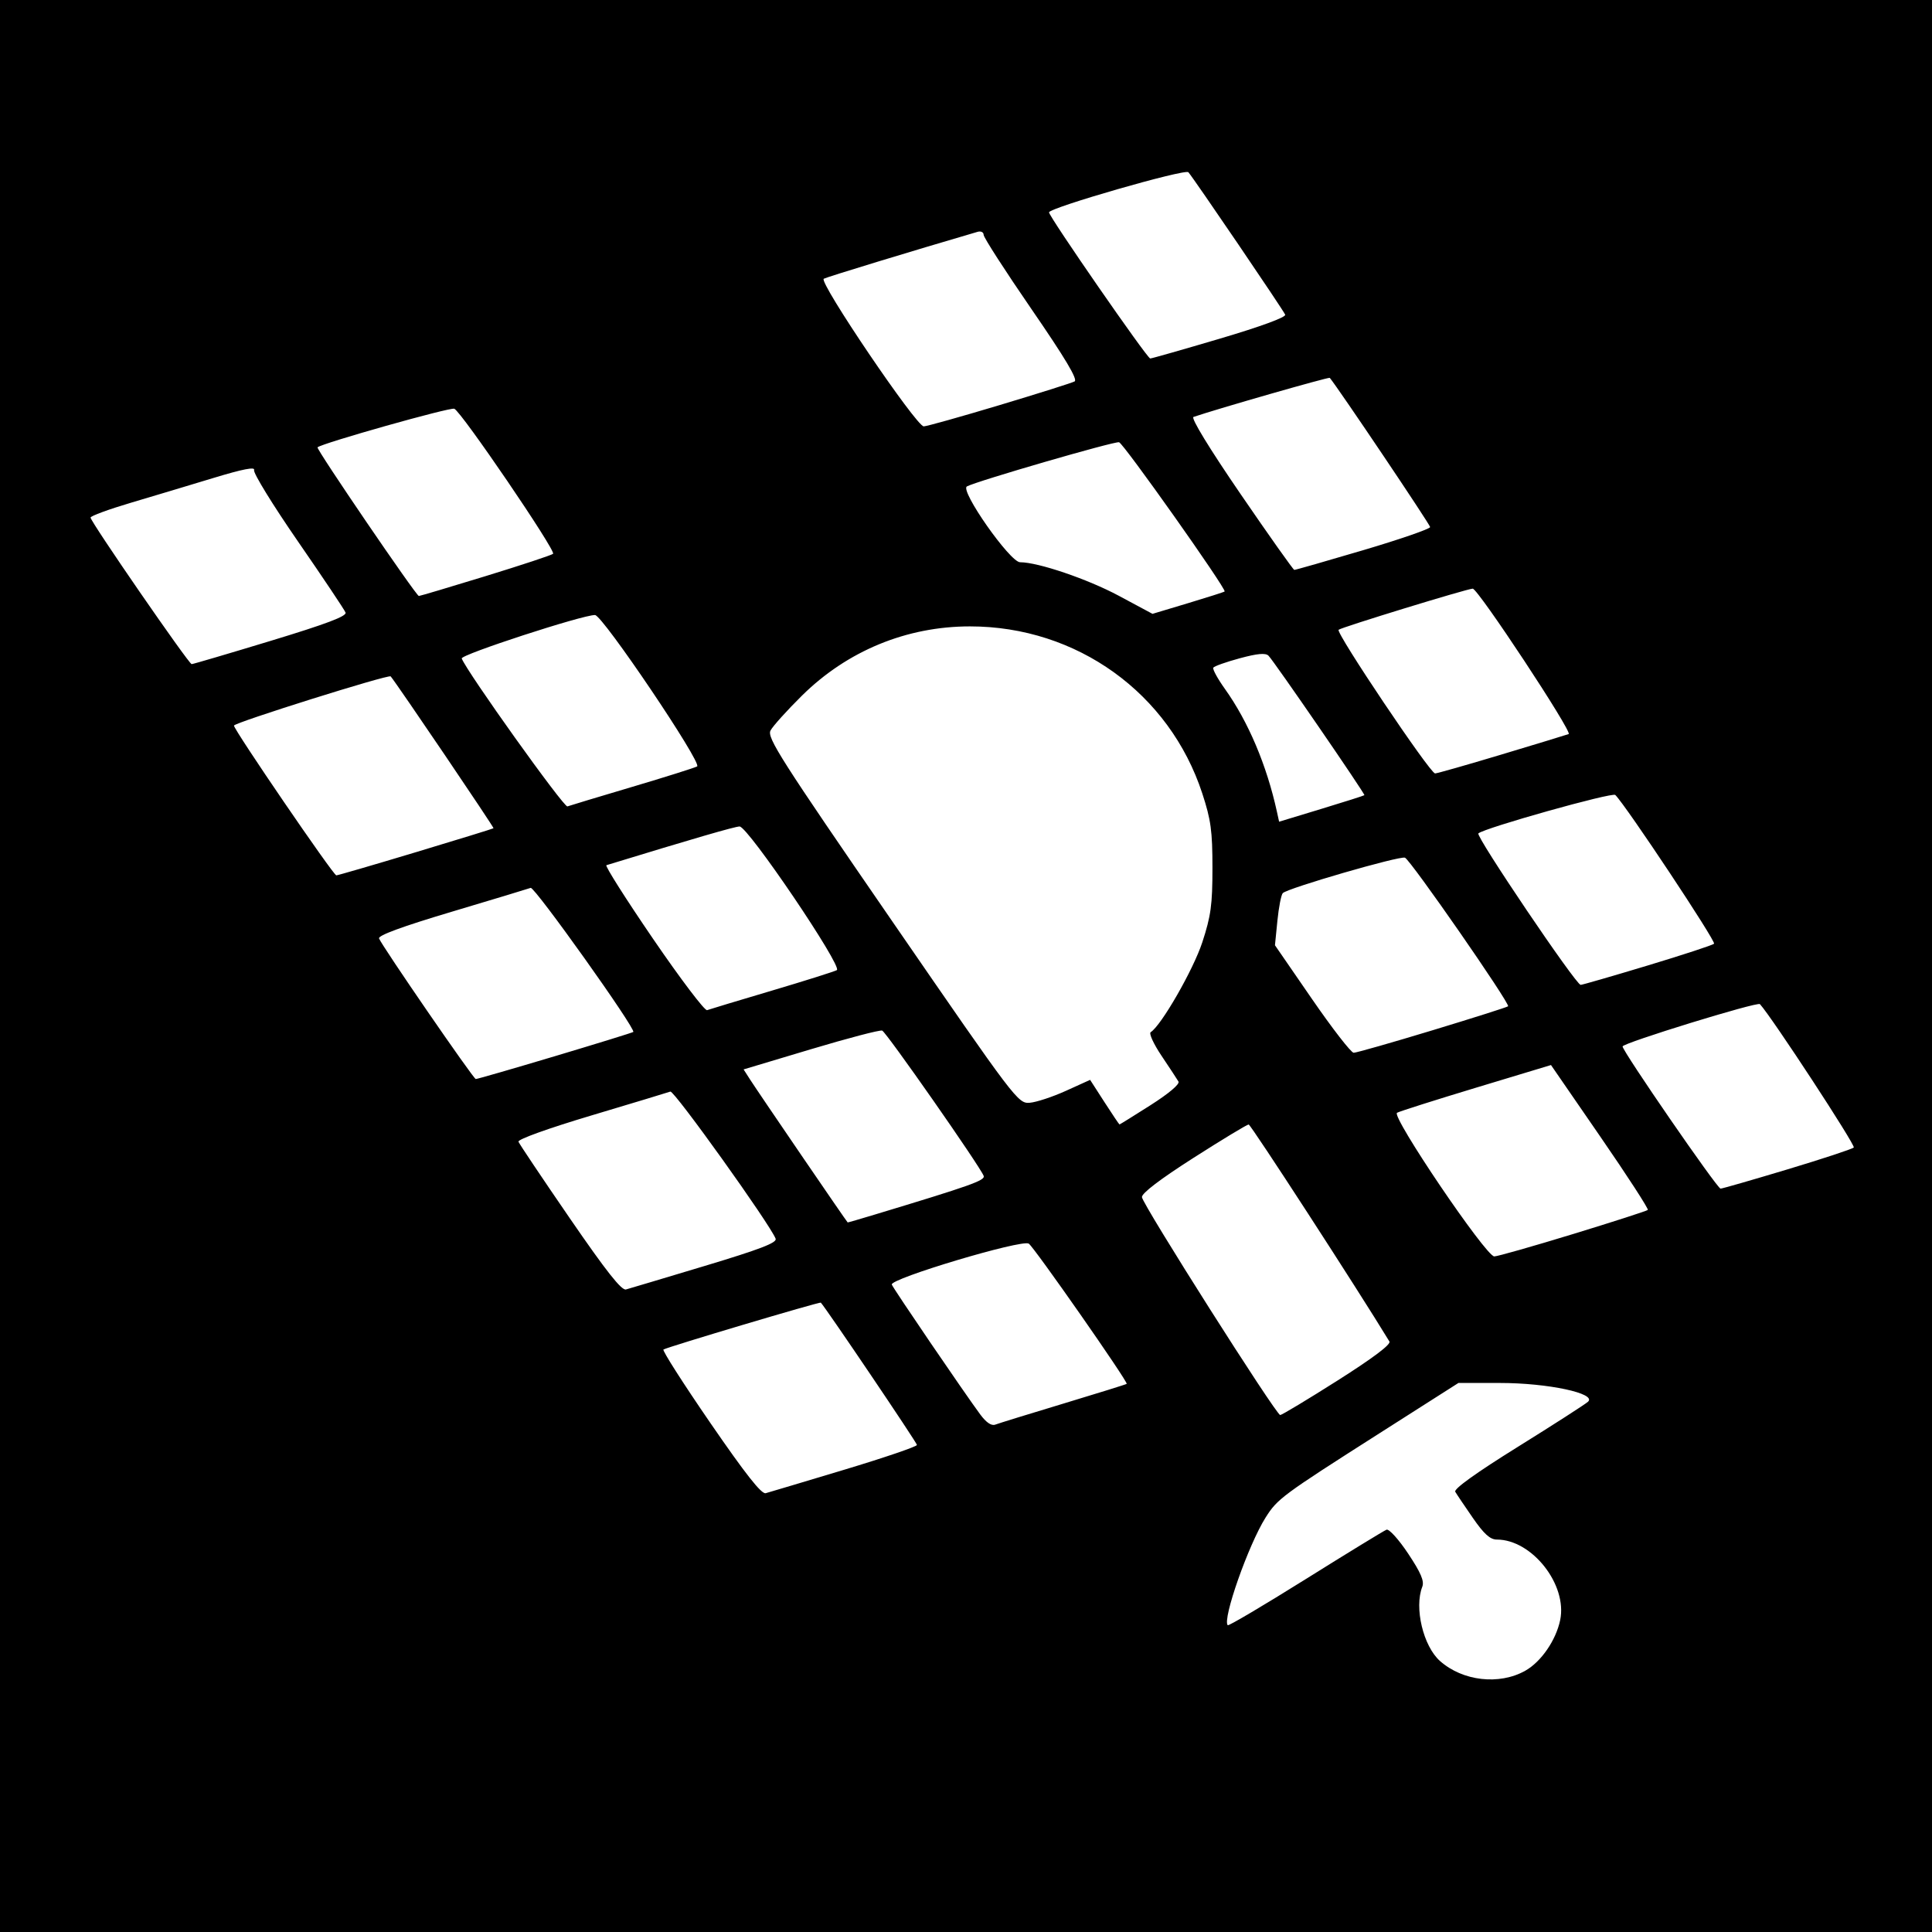
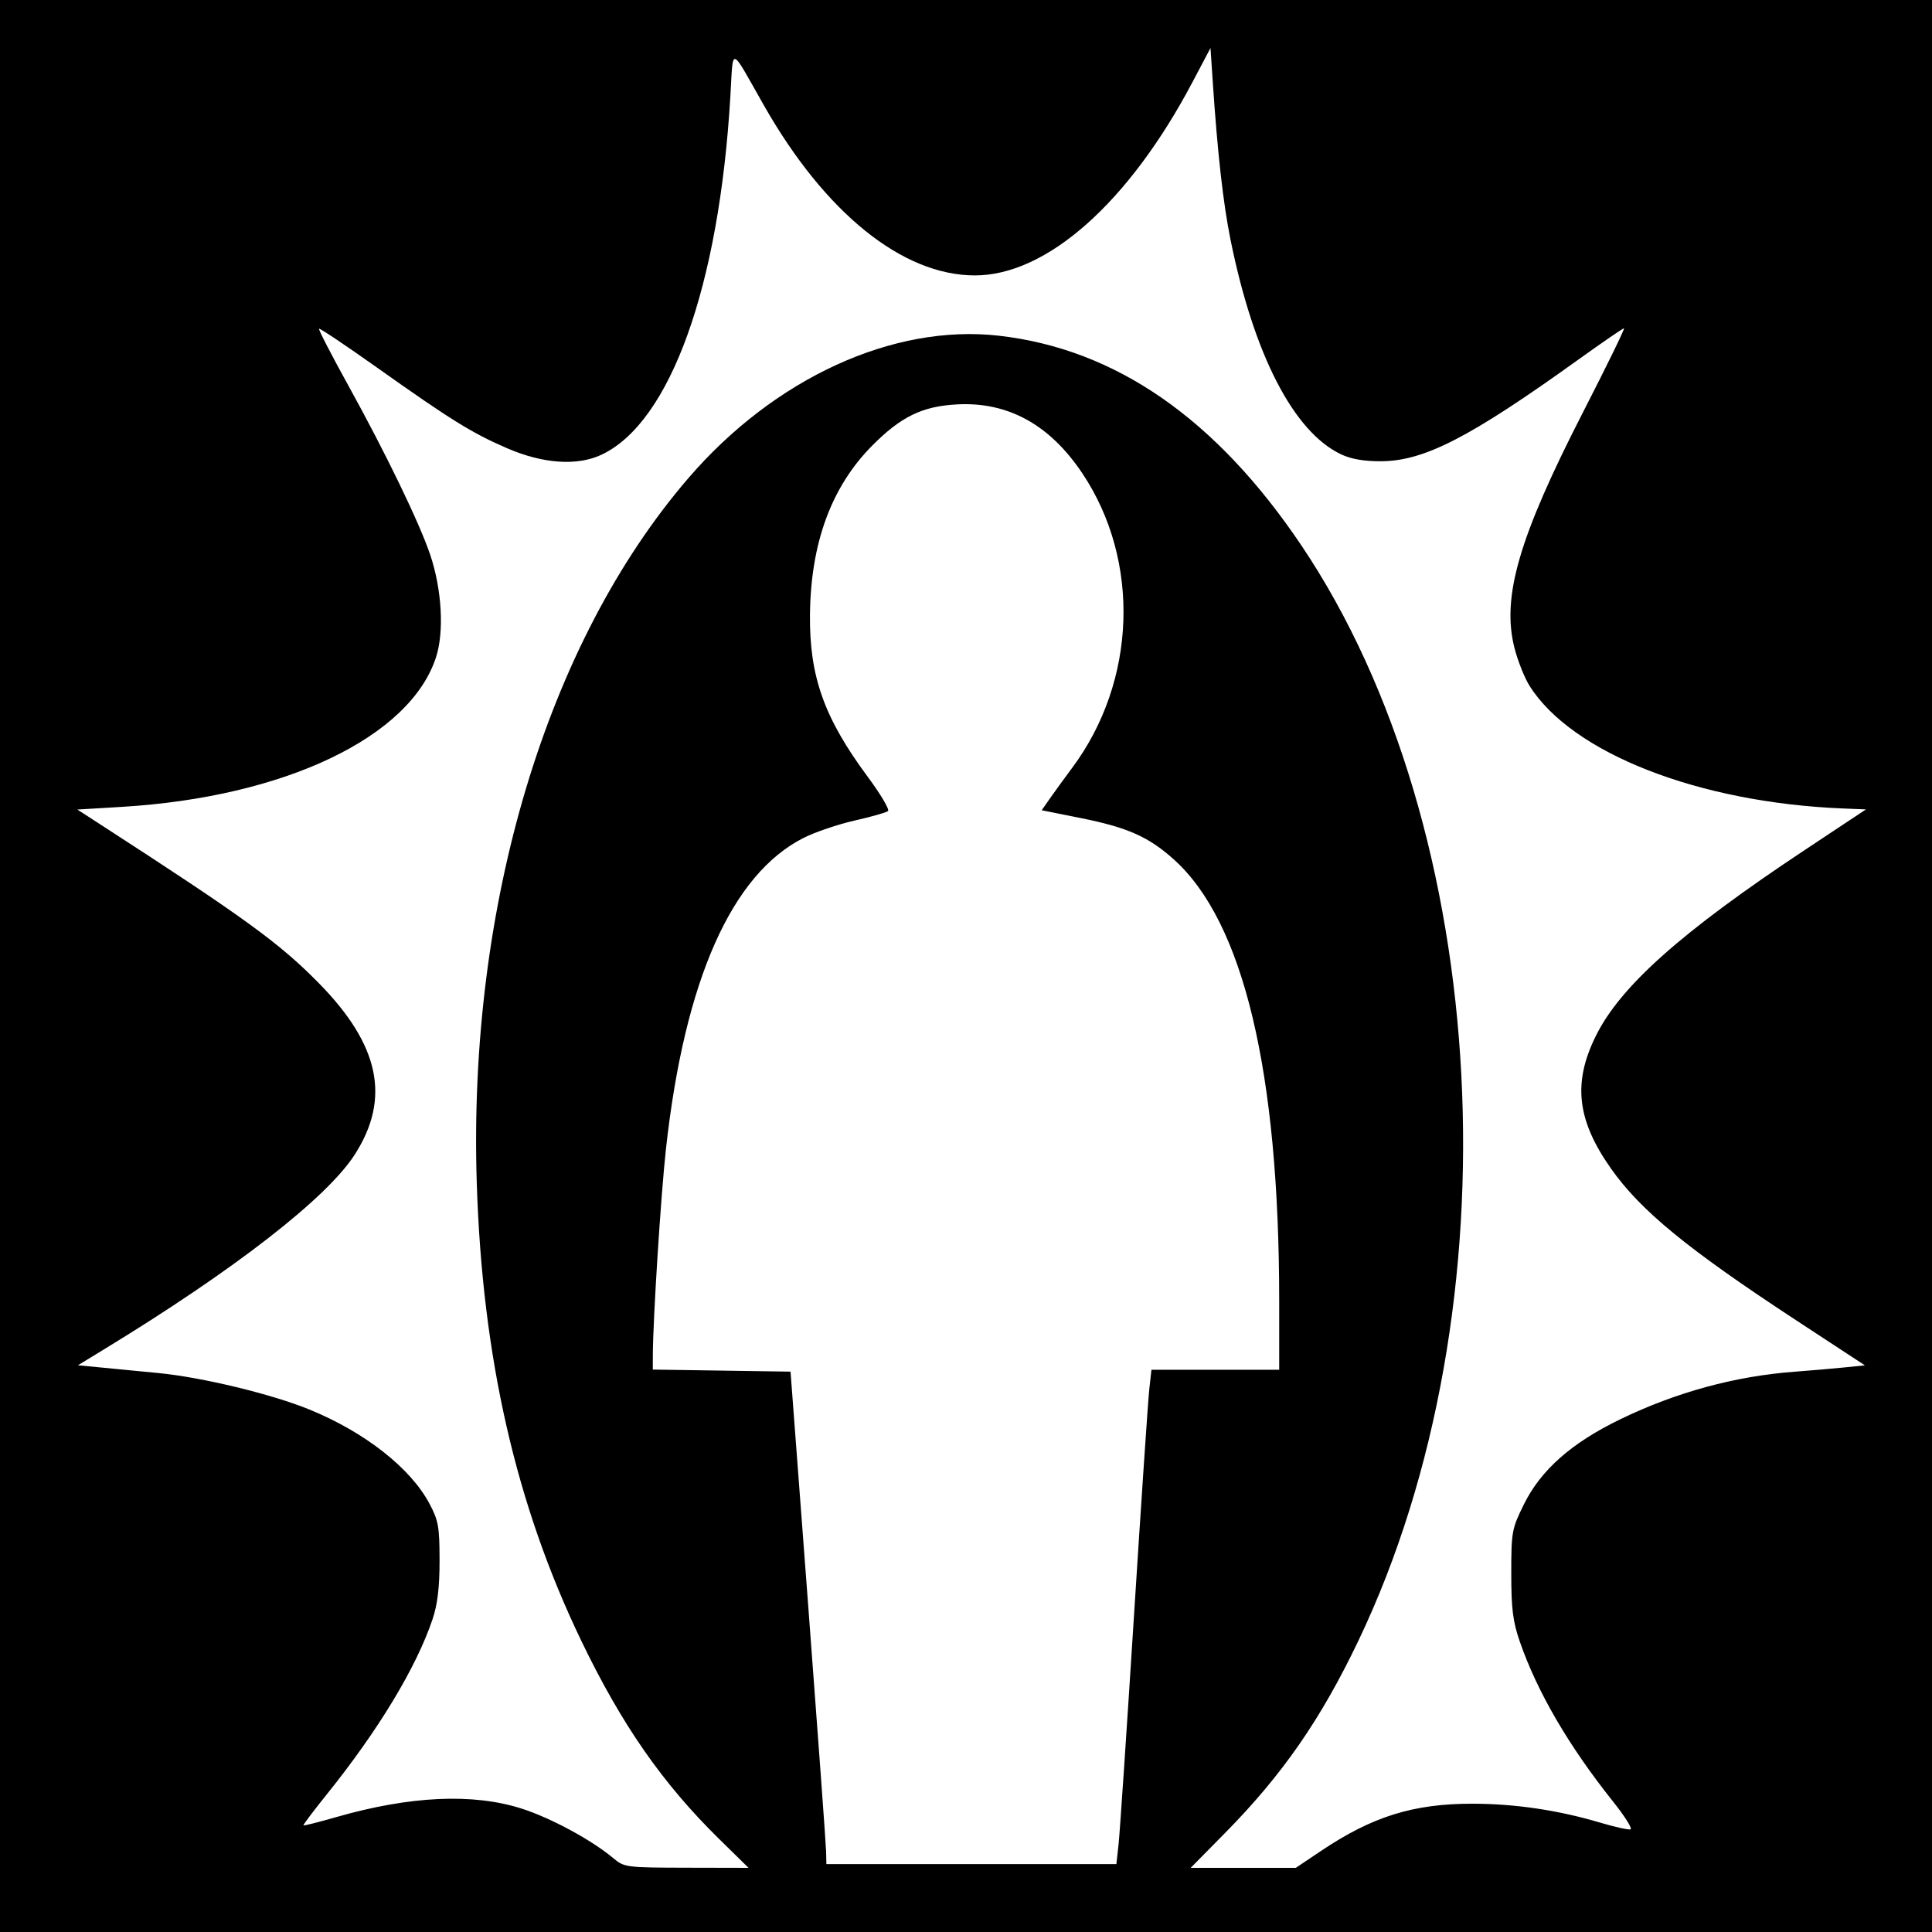
<svg xmlns="http://www.w3.org/2000/svg" version="1.1" width="512" height="512" id="svg2">
  <defs id="defs6" />
-   <path d="m 0,0 512,0 0,512 -512,0 z" id="rect3062" style="fill:#000000;fill-opacity:1;stroke:none" />
-   <path d="m 323.253,89.753 c 10.786,-3.192 17.59,-5.686 17.338,-6.356 -0.405,-1.075 -24.174,-36.048 -25.66,-37.755 -0.841,-0.966 -36.915,9.425 -36.925,10.636 -0.009,1.14 26.014,38.722 26.815,38.725 0.373,0.002 8.668,-2.361 18.432,-5.25 z m -58.454,17.635 c 10.285,-3.087 19.276,-5.924 19.979,-6.306 0.901,-0.489 -2.47,-6.143 -11.409,-19.138 -6.978,-10.144 -12.691,-19.013 -12.695,-19.709 -0.004,-0.695 -0.72,-1.056 -1.591,-0.801 -17.413,5.094 -39.862,11.941 -40.777,12.436 -1.444,0.782 24.512,39.112 26.493,39.123 0.715,0.004 9.715,-2.518 20,-5.605 z M 361.25,145.809 c 9.763,-2.889 17.75,-5.65 17.75,-6.134 0,-0.641 -24.321,-36.801 -26.594,-39.54 -0.233,-0.281 -29.807,8.202 -36.124,10.362 -0.736,0.252 4.212,8.35 12.5,20.456 7.545,11.022 13.943,20.055 14.218,20.075 0.275,0.019 8.488,-2.329 18.25,-5.219 z m -232.522,6.856 c 9.476,-2.909 17.506,-5.566 17.845,-5.905 0.801,-0.801 -24.358,-37.74 -26.182,-38.44 -1.137,-0.436 -35.067,9.137 -36.245,10.227 -0.429,0.397 26.145,39.385 26.854,39.398 0.275,0.005 8.253,-2.371 17.729,-5.279 z m 195.812,4.083 c 0.524,-0.639 -26.815,-39.285 -27.978,-39.549 -1.27,-0.288 -37.717,10.295 -40.323,11.708 C 254.308,129.955 267.669,149 270.334,149 c 4.778,0 17.9,4.458 26.165,8.89 l 8.925,4.785 9.456,-2.839 c 5.201,-1.562 9.548,-2.951 9.66,-3.088 z M 71.752,169.827 c 14.729,-4.473 20.19,-6.536 19.824,-7.491 -0.278,-0.725 -5.961,-9.218 -12.63,-18.874 -6.668,-9.656 -11.894,-18.156 -11.612,-18.889 0.352,-0.918 -2.966,-0.276 -10.661,2.061 -6.145,1.867 -16.01,4.828 -21.923,6.581 C 28.837,134.968 24,136.745 24,137.165 24,138.262 50.033,176 50.79,176 c 0.348,0 9.78,-2.778 20.961,-6.173 z m 326.057,30.161 c 9.18,-2.757 17.237,-5.211 17.904,-5.454 C 416.843,194.121 391.69,156 390.288,156 c -1.409,0 -34.861,10.26 -35.544,10.901 -0.81,0.761 24.208,38.012 25.565,38.067 0.445,0.018 8.32,-2.223 17.5,-4.98 z m -230.309,8.554 c 8.8,-2.613 16.561,-5.058 17.247,-5.434 1.437,-0.788 -25.082,-40.101 -27.062,-40.119 -3.345,-0.03 -35.703,10.522 -35.32,11.519 1.371,3.573 27.07,39.542 28.006,39.198 0.621,-0.228 8.329,-2.552 17.129,-5.165 z m 194.077,2.189 c 0.258,-0.291 -23.949,-35.503 -25.413,-36.966 -0.777,-0.777 -2.933,-0.582 -7.635,0.691 -3.604,0.975 -6.749,2.093 -6.991,2.483 -0.241,0.39 1.145,2.926 3.081,5.636 6.183,8.655 11.081,20.225 13.782,32.556 l 0.576,2.63 11.198,-3.4 c 6.159,-1.87 11.289,-3.503 11.402,-3.63 z m -251.452,15.136 c 11.206,-3.373 20.505,-6.241 20.664,-6.372 0.207,-0.171 -25.435,-38.037 -27.254,-40.247 C 103.034,178.638 62,191.525 62,192.291 c 0,1.143 26.327,39.665 27.125,39.689 0.344,0.01 9.794,-2.741 21,-6.114 z m 326.443,30.026 c 9.313,-2.809 17.267,-5.416 17.675,-5.793 0.604,-0.557 -23.276,-36.532 -26.171,-39.427 -0.787,-0.787 -34.755,8.754 -36.291,10.193 C 391.013,221.584 417.64,261 418.893,261 c 0.408,0 8.362,-2.298 17.674,-5.108 z m -232.068,6.649 c 8.8,-2.613 16.572,-5.064 17.271,-5.448 1.609,-0.883 -23.555,-38.054 -25.771,-38.068 -1.196,-0.006 -12.305,3.222 -35.3,10.262 -0.44,0.135 5.133,8.925 12.385,19.533 7.252,10.609 13.687,19.104 14.3,18.879 0.613,-0.225 8.315,-2.547 17.115,-5.159 z m 175.114,10.499 c 10.801,-3.278 19.821,-6.142 20.044,-6.366 0.628,-0.628 -25.879,-38.822 -27.329,-39.379 -1.407,-0.54 -31.129,8.081 -32.379,9.391 -0.427,0.447 -1.067,3.738 -1.424,7.313 l -0.649,6.5 9.811,14.243 c 5.396,7.834 10.368,14.246 11.049,14.25 0.681,0.004 10.075,-2.675 20.876,-5.952 z m -232.535,6.851 c 11.232,-3.36 20.569,-6.245 20.75,-6.413 0.782,-0.723 -26.169,-38.564 -27.194,-38.182 -0.625,0.233 -10.022,3.074 -20.883,6.313 -13.126,3.915 -19.598,6.292 -19.301,7.089 0.715,1.92 24.989,37.207 25.628,37.256 0.319,0.025 9.769,-2.704 21,-6.064 z m 157.832,12.983 c 4.837,-3.079 7.79,-5.574 7.396,-6.25 -0.361,-0.619 -2.377,-3.686 -4.48,-6.817 -2.103,-3.131 -3.4,-5.954 -2.882,-6.274 2.786,-1.722 11.296,-16.542 13.678,-23.819 2.286,-6.984 2.688,-9.937 2.688,-19.715 0,-9.778 -0.403,-12.73 -2.688,-19.715 C 309.913,183.668 285.348,166 257.05,166 c -16.799,0 -32.524,6.484 -44.543,18.368 -3.968,3.923 -7.71,8.077 -8.315,9.232 -0.976,1.86 2.697,7.617 32.225,50.5 32.839,47.693 33.373,48.396 36.498,48.141 1.744,-0.143 6.053,-1.566 9.575,-3.163 l 6.403,-2.903 3.804,5.904 c 2.092,3.247 3.884,5.908 3.983,5.913 0.099,0.005 3.803,-2.298 8.232,-5.116 z m 168.702,17.047 c 9.288,-2.793 17.233,-5.412 17.657,-5.819 0.553,-0.533 -21.607,-34.393 -24.869,-37.998 C 465.761,265.398 430,276.417 430,277.32 430,278.608 455.082,315 455.97,315 c 0.416,0 8.355,-2.285 17.643,-5.078 z m -241.968,12.008 c 25.646,-7.744 29.499,-9.112 29.039,-10.311 -0.978,-2.547 -25.837,-38.132 -26.9,-38.505 -0.604,-0.212 -9.115,2.016 -18.912,4.952 l -17.813,5.337 1.721,2.684 c 2.291,3.574 25.68,37.821 25.865,37.873 0.08,0.022 3.23,-0.891 7,-2.029 z m 185.214,5.109 c 10.647,-3.257 19.57,-6.134 19.829,-6.393 0.259,-0.259 -5.409,-9.005 -12.595,-19.435 l -13.066,-18.965 -19.764,5.972 c -10.87,3.285 -20.336,6.29 -21.035,6.679 -1.611,0.896 23.556,38.069 25.771,38.066 0.825,-9.2e-4 10.211,-2.667 20.858,-5.924 z m -230.065,8.437 c 14.63,-4.403 19.164,-6.145 18.757,-7.205 -1.454,-3.79 -26.901,-39.353 -27.899,-38.99 -0.633,0.23 -10.038,3.074 -20.901,6.319 -11.511,3.439 -19.584,6.344 -19.352,6.965 0.218,0.586 6.354,9.735 13.634,20.331 9.604,13.977 13.681,19.145 14.852,18.826 0.888,-0.242 10.297,-3.053 20.908,-6.247 z m 167.687,30.366 c 9.362,-5.937 14.191,-9.57 13.73,-10.328 C 359.846,341.75 331.472,298 330.911,298 c -0.424,0 -6.99,3.972 -14.591,8.826 -8.887,5.676 -13.775,9.399 -13.693,10.431 0.155,1.952 35.556,57.738 36.642,57.741 0.423,0.001 7.268,-4.119 15.211,-9.156 z m -72.636,6.113 c 9.083,-2.739 16.616,-5.087 16.741,-5.218 0.439,-0.459 -24.552,-36.249 -25.951,-37.163 -1.82,-1.189 -36.897,9.304 -36.298,10.858 0.431,1.119 19.186,28.659 23.417,34.385 1.616,2.187 2.984,3.113 4.014,2.718 0.86,-0.33 8.994,-2.841 18.077,-5.58 z M 223.75,389.489 c 10.588,-3.187 19.25,-6.14 19.25,-6.563 0,-0.577 -24.047,-36.18 -25.47,-37.71 -0.264,-0.283 -40.421,11.676 -41.709,12.421 -0.374,0.216 5.216,8.969 12.421,19.45 9.326,13.566 13.555,18.933 14.679,18.626 0.868,-0.237 10.241,-3.038 20.829,-6.224 z m 180.462,53.272 c 4.201,-2.361 8.137,-8.073 9.251,-13.427 C 415.414,419.963 406.001,408 396.677,408 c -1.778,0 -3.403,-1.467 -6.368,-5.75 -2.189,-3.163 -4.283,-6.275 -4.653,-6.917 -0.43,-0.746 5.556,-5.041 16.586,-11.903 9.492,-5.905 17.857,-11.282 18.589,-11.95 2.408,-2.196 -10.633,-4.98 -23.331,-4.98 l -11,0 -21,13.381 c -25.762,16.415 -26.957,17.3 -30.099,22.276 -4.552,7.211 -11.528,27.05 -10.036,28.542 0.238,0.238 9.532,-5.256 20.652,-12.209 11.12,-6.953 20.762,-12.851 21.427,-13.106 0.669,-0.257 3.227,2.572 5.73,6.336 3.384,5.089 4.326,7.3 3.744,8.79 -2.171,5.561 0.255,15.733 4.693,19.672 6.019,5.343 15.716,6.45 22.601,2.58 z" id="path2989" style="fill:#ffffff" />
+   <g id="g2987">
+     <rect width="512" height="512" x="0" y="1.5258789e-05" id="rect3018" style="fill:#000000;fill-opacity:1;fill-rule:nonzero;stroke:none" />
+     <path d="m 296.433,488.75 c 0.317,-2.888 2.146,-30 4.065,-60.25 1.918,-30.25 3.748,-57.362 4.067,-60.25 l 0.579,-5.25 16.928,0 16.928,0 0,-18.26 c 0,-60.725 -9.46,-100.382 -27.903,-116.963 -6.682,-6.008 -12.266,-8.491 -24.697,-10.982 l -10.339,-2.072 2.172,-3.112 c 1.194,-1.711 3.849,-5.362 5.898,-8.112 17.094,-22.935 18.197,-54.89 2.694,-78.07 -8.614,-12.88 -19.673,-18.973 -33.151,-18.264 -9.258,0.487 -14.904,3.232 -22.577,10.977 -10.799,10.9 -16.269,25.82 -16.447,44.857 -0.152,16.318 3.781,27.316 15.347,42.915 3.392,4.575 5.793,8.637 5.335,9.026 -0.458,0.389 -4.433,1.519 -8.833,2.512 -4.4,0.993 -10.475,3.053 -13.5,4.578 -19.115,9.639 -31.554,37.696 -36.503,82.336 -1.354,12.214 -3.465,45.412 -3.488,54.859 l -0.009,3.727 18.25,0.273 18.25,0.273 4.681,62 c 2.575,34.1 4.712,63.462 4.75,65.25 L 219,494 l 38.428,0 38.428,0 0.577,-5.25 z M 190.741,487.513 C 175.581,472.645 164.777,457.123 154.004,434.734 136.711,398.793 127.813,359.788 126.347,313.5 c -2.332,-73.655 18.534,-143.161 56.076,-186.788 22.772,-26.464 54.267,-40.919 82.247,-37.749 30.94,3.505 57.573,21.953 80.181,55.537 50.718,75.342 57.33,201.988 15.155,290.277 -9.971,20.873 -20.173,35.587 -35.345,50.973 l -9.121,9.25 13.929,0 13.929,0 6.765,-4.539 c 13.512,-9.066 24.41,-12.462 39.983,-12.46 11.274,10e-4 22.79,1.703 33.885,5.007 3.905,1.163 7.542,1.968 8.081,1.788 0.539,-0.18 -1.528,-3.47 -4.593,-7.312 -11.77,-14.751 -20.142,-29.105 -24.753,-42.439 -1.842,-5.325 -2.264,-8.694 -2.264,-18.062 0,-10.998 0.148,-11.817 3.289,-18.201 4.537,-9.223 12.635,-16.385 25.649,-22.684 14.739,-7.135 30.322,-11.387 46.079,-12.574 4.391,-0.331 10.393,-0.847 13.339,-1.148 l 5.355,-0.546 -18.219,-11.944 c -28.804,-18.883 -41.215,-29.054 -49.075,-40.217 -9.008,-12.793 -10.148,-22.664 -4.049,-35.053 6.527,-13.259 22.7,-27.66 55.489,-49.409 L 494.5,214.5 l -6,-0.241 c -38.339,-1.539 -71.882,-14.646 -83.146,-32.491 -1.323,-2.096 -3.121,-6.603 -3.995,-10.014 C 397.899,158.251 402.49,142.444 419.513,109.25 425.788,97.013 430.678,87 430.378,87 c -0.3,0 -5.795,3.77 -12.212,8.378 -28.65,20.572 -40.711,26.786 -52.137,26.857 -4.462,0.028 -7.941,-0.568 -10.588,-1.813 C 342.826,114.486 332.254,93.981 326.094,63.5 324.151,53.887 322.648,40.501 321.389,21.609 l -0.592,-8.891 -4.776,9.042 C 299.139,53.722 277.37,73.036 258.282,72.988 239.112,72.941 218.617,56.392 202.416,27.879 193.285,11.81 194.354,12.08 193.55,25.637 190.568,75.873 177.661,111.819 159.5,120.461 c -6.482,3.085 -15.54,2.474 -25.162,-1.695 C 125.003,114.72 119.485,111.295 99.702,97.26 91.564,91.486 84.747,86.928 84.554,87.131 84.36,87.334 87.811,94.025 92.221,102 c 9.987,18.059 18.905,36.483 21.782,45 3.1,9.177 3.74,20.422 1.547,27.18 -6.878,21.196 -40.143,37.047 -83.196,39.644 L 20.5,214.539 l 6,3.883 c 38.483,24.904 47.521,31.469 58,42.128 16.112,16.389 19.076,30.528 9.52,45.419 -7.4,11.532 -31.901,30.56 -66.555,51.687 l -6.817,4.156 5.426,0.52 C 29.058,362.619 36.225,363.313 42,363.874 c 11.598,1.128 29.956,5.563 40,9.664 14.676,5.992 26.785,15.49 31.82,24.962 2.364,4.447 2.659,6.107 2.669,15 0.008,7.05 -0.53,11.622 -1.821,15.5 -4.228,12.693 -14.348,29.472 -28.046,46.5 -3.54,4.4 -6.332,8.108 -6.204,8.241 0.127,0.133 4.023,-0.849 8.657,-2.181 19.599,-5.633 36.285,-6.396 49.204,-2.251 7.736,2.483 18.496,8.303 24.222,13.104 2.933,2.459 3.365,2.516 19.438,2.551 l 16.438,0.036 -7.634,-7.487 z" id="path2989" style="fill:#ffffff" />
+   </g>
</svg>
